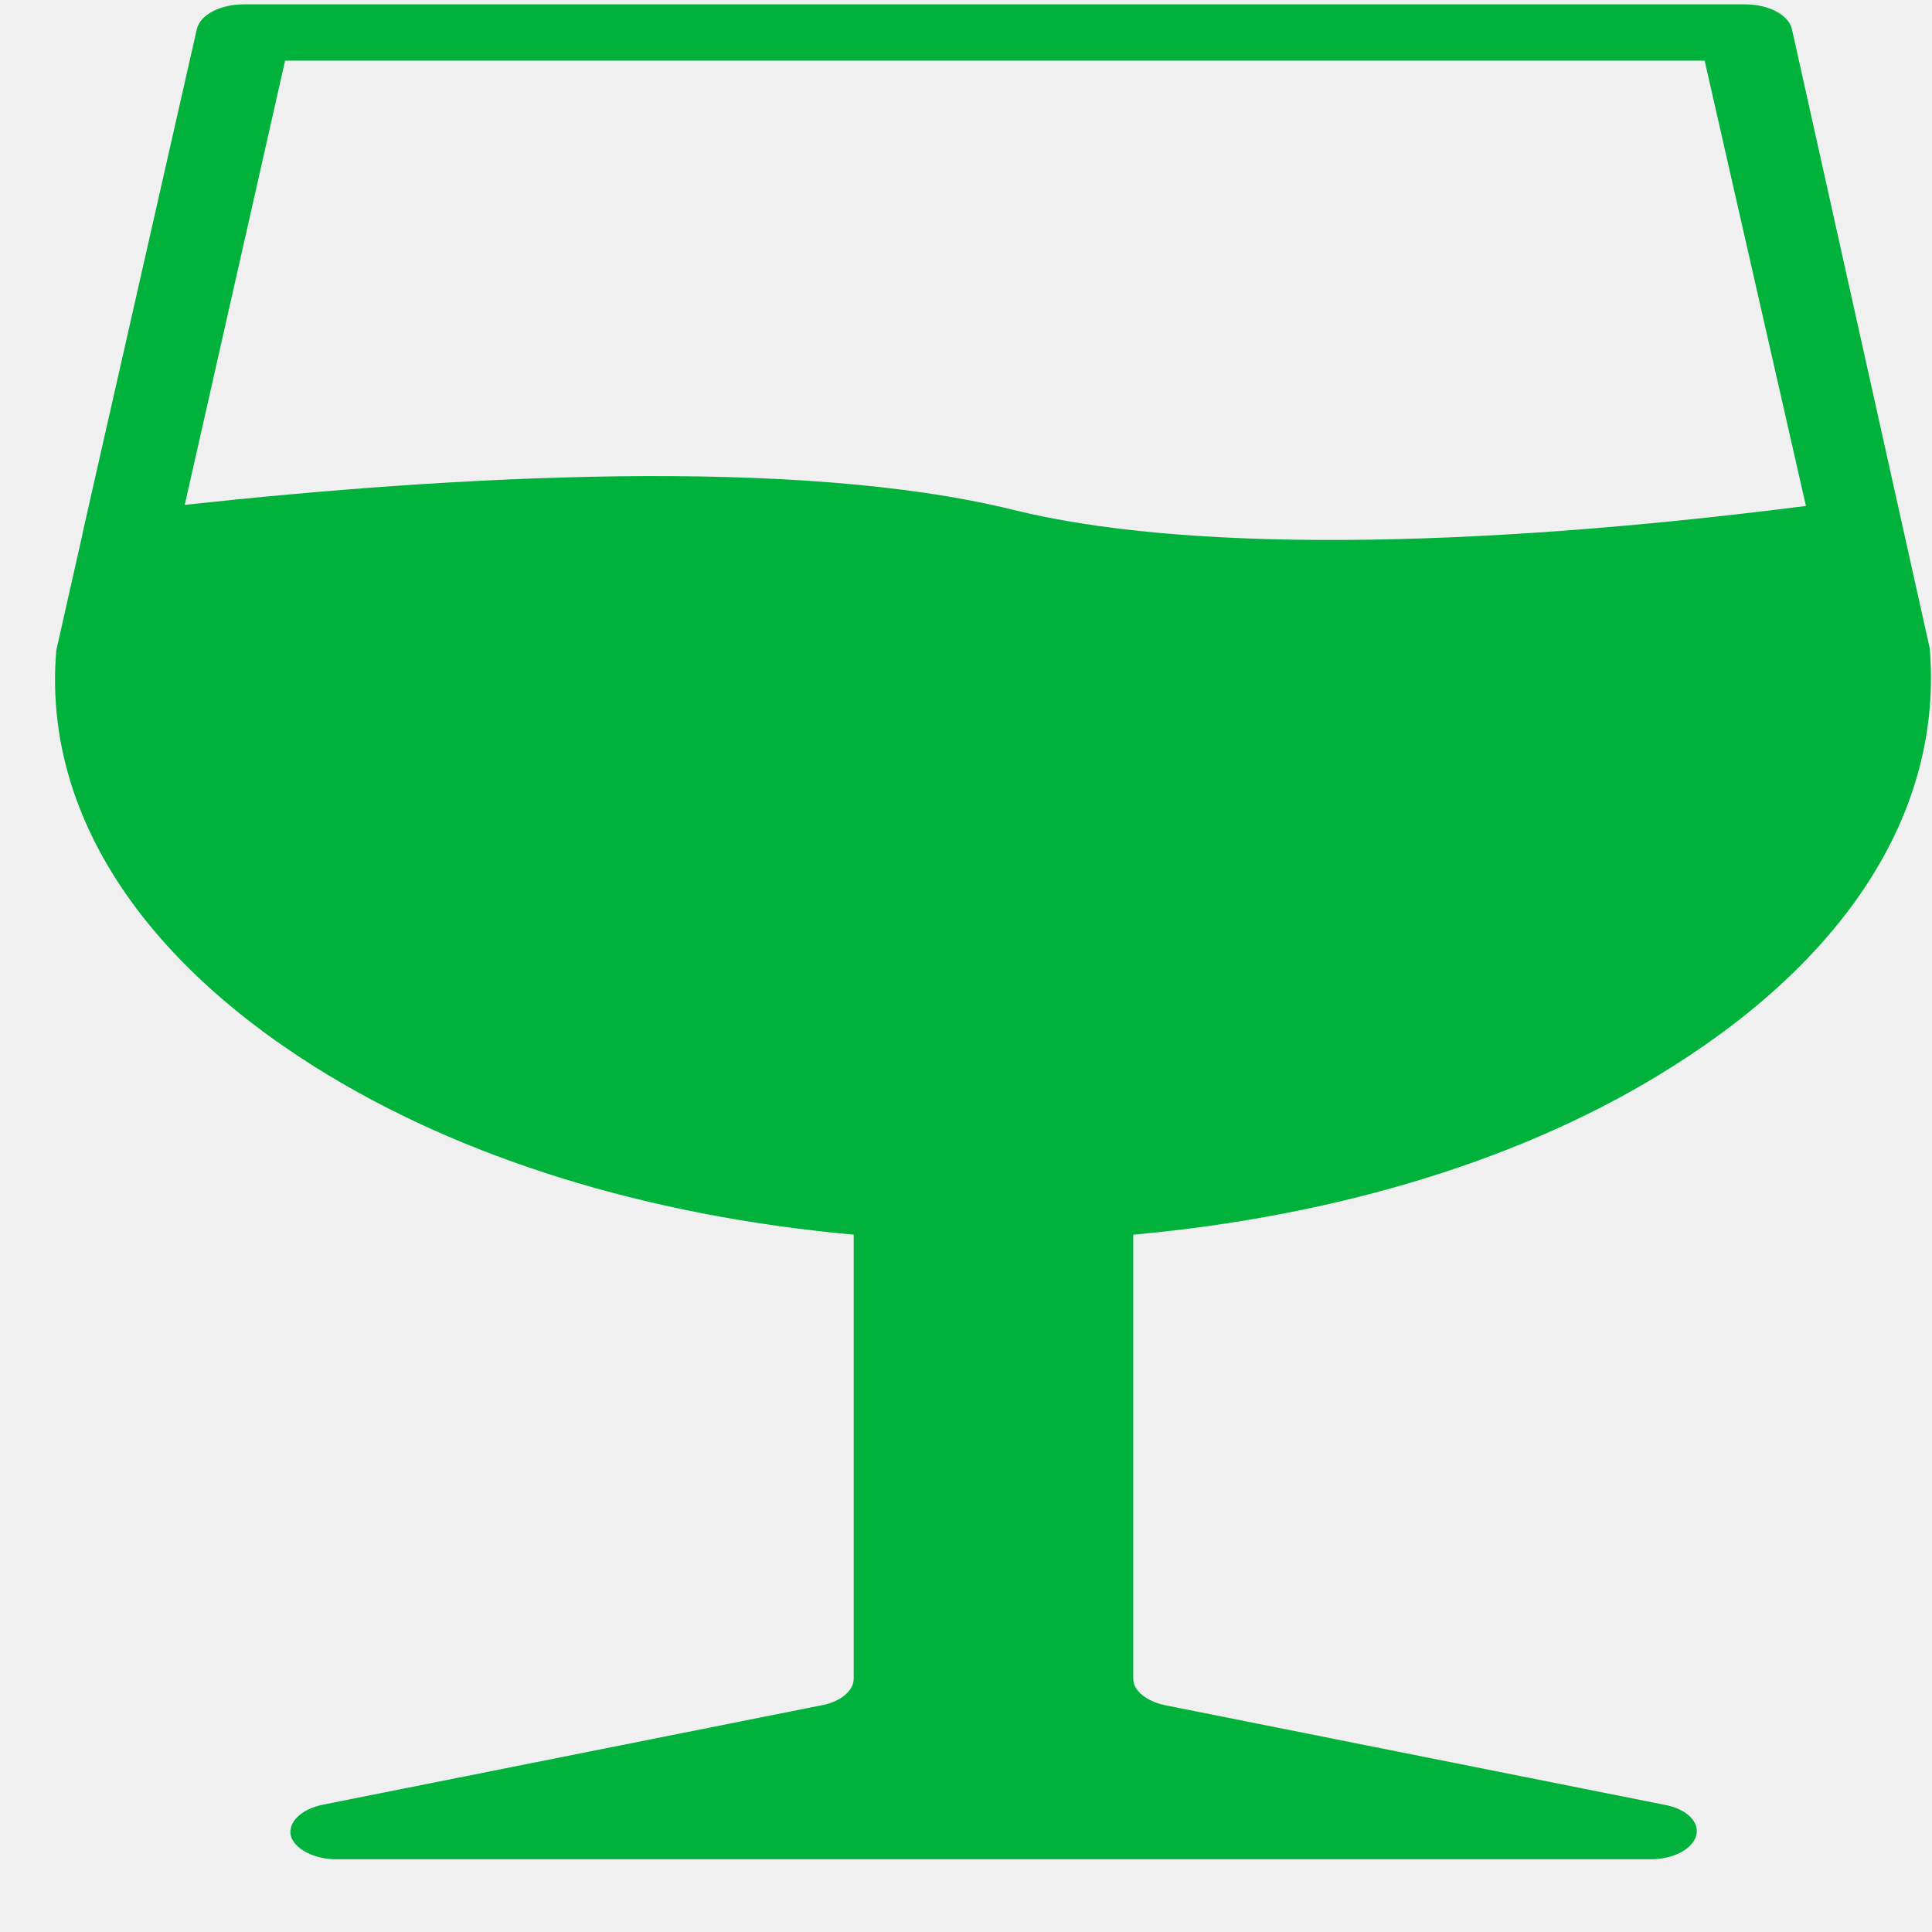
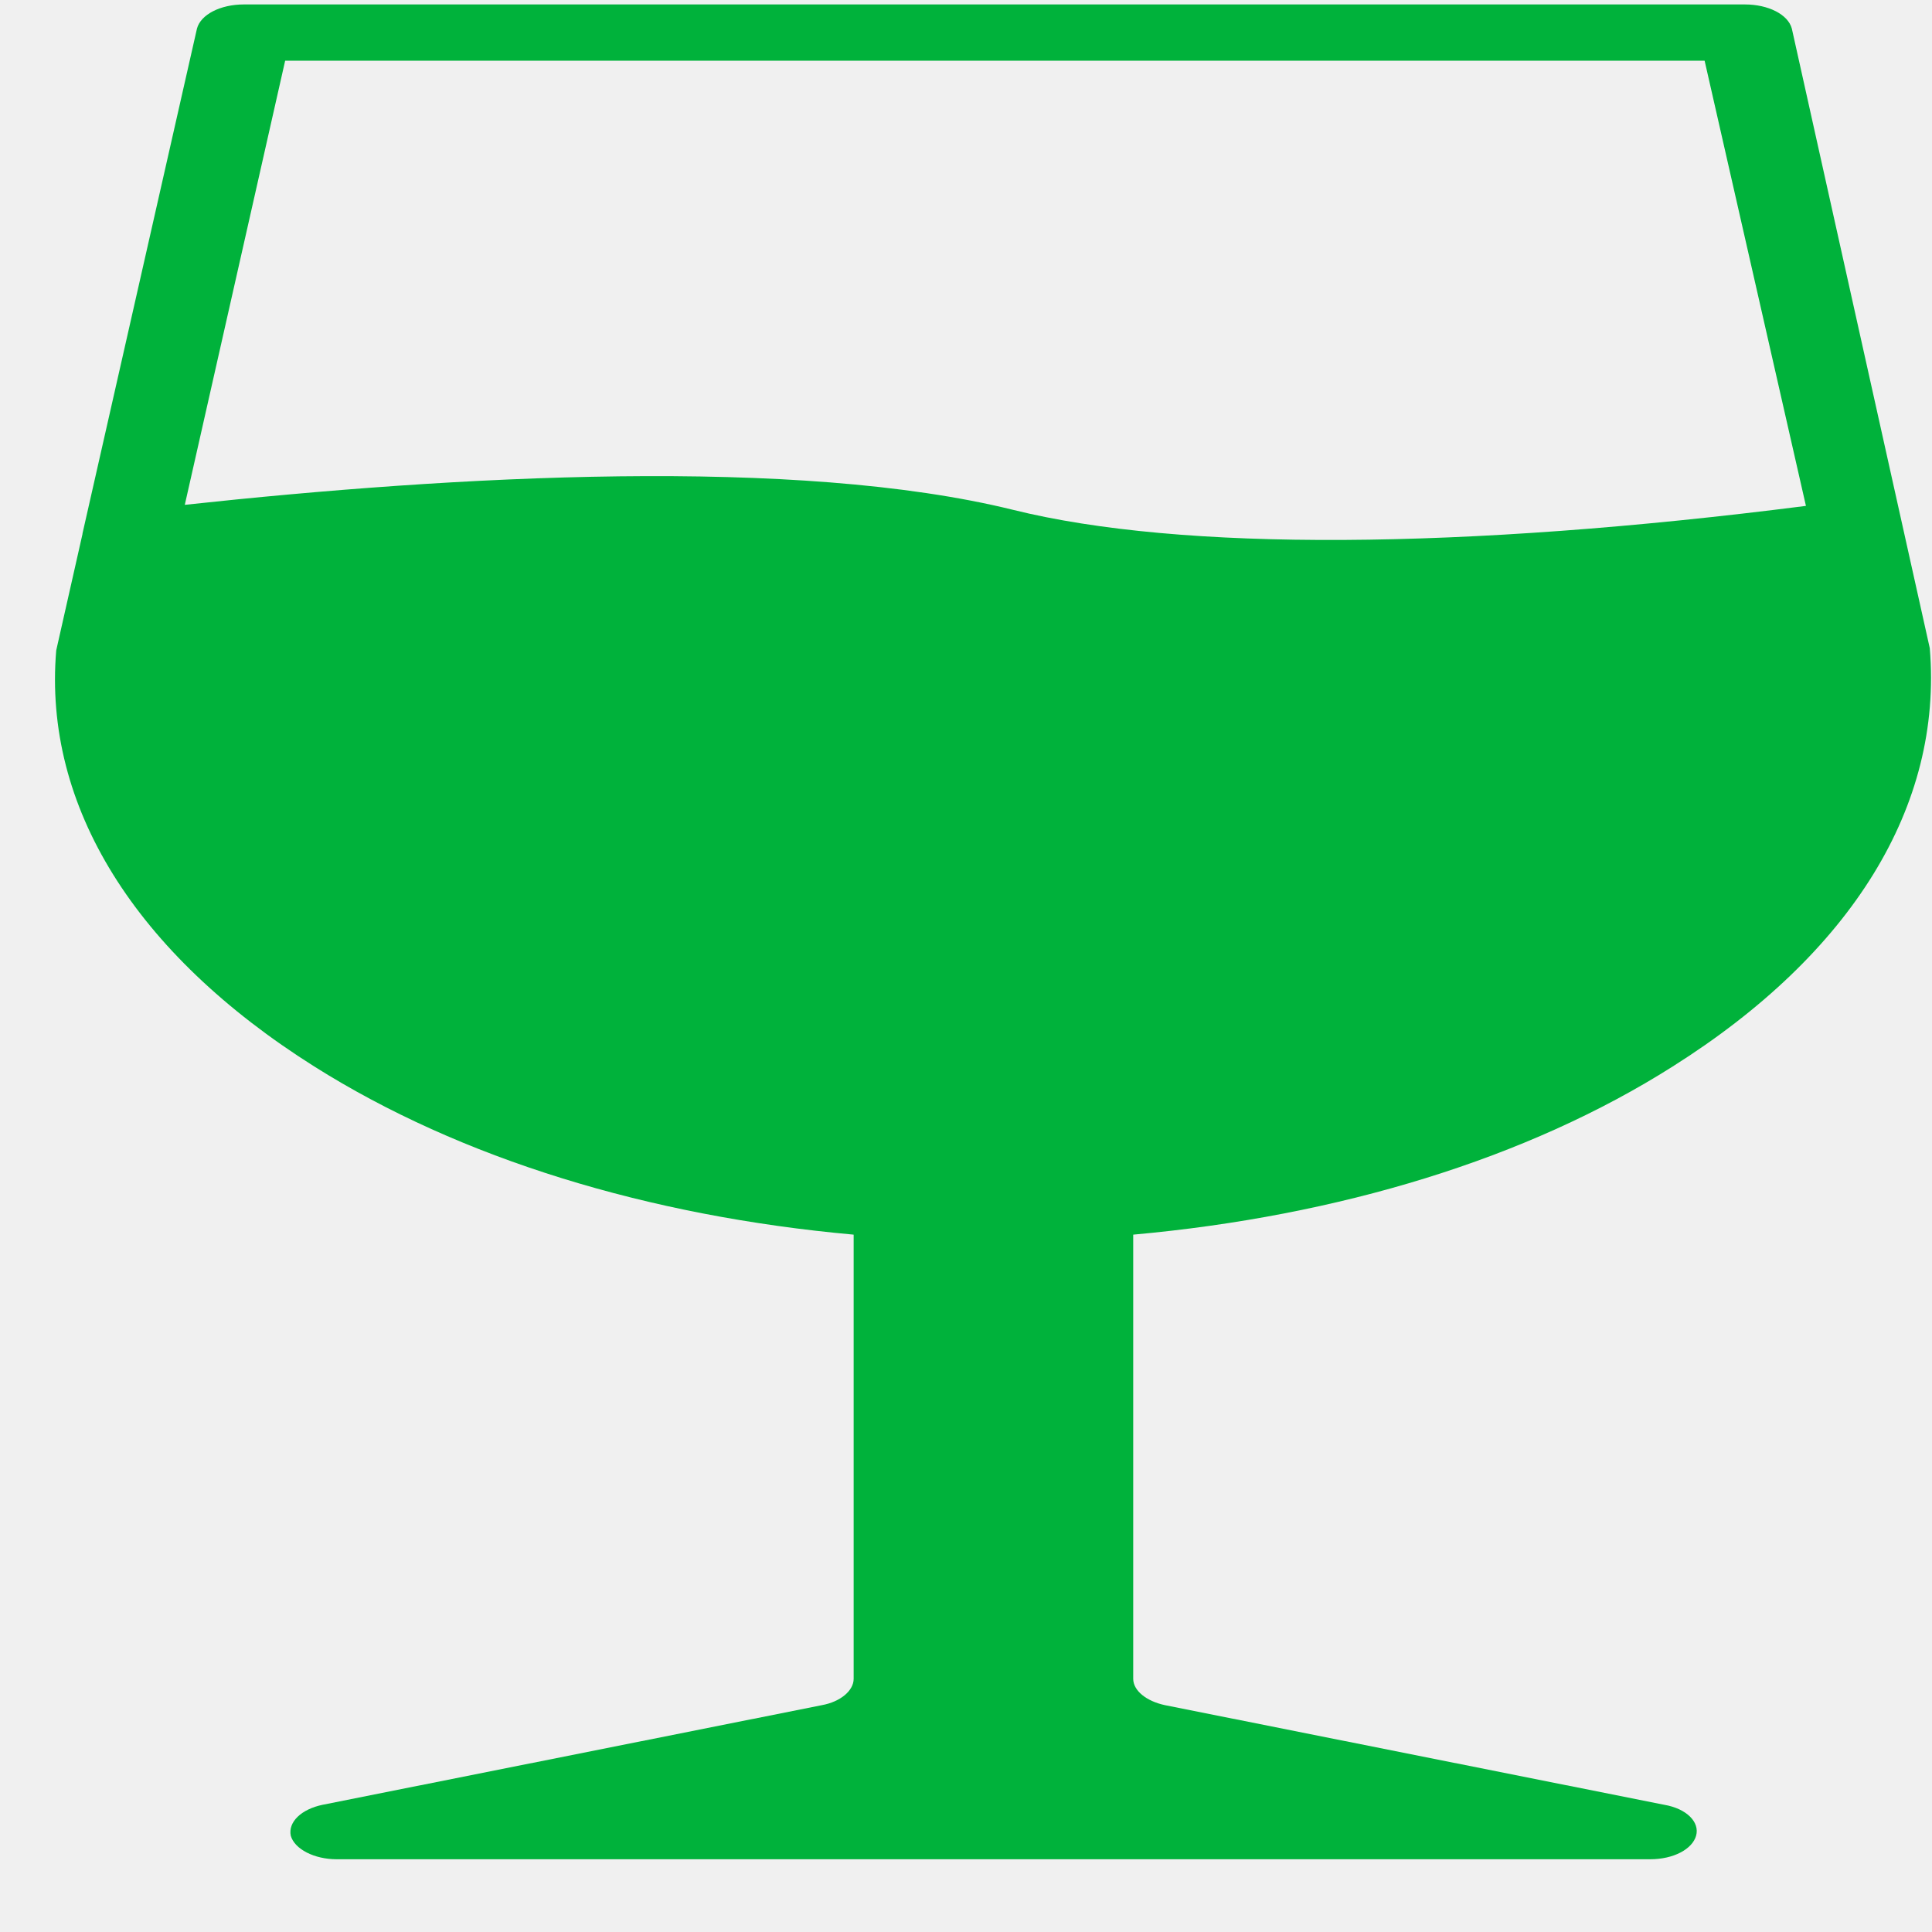
- <svg xmlns="http://www.w3.org/2000/svg" width="16" height="16" viewBox="0 0 16 16" fill="none">
+ <svg xmlns="http://www.w3.org/2000/svg" width="20" height="20" viewBox="0 0 20 20" fill="none">
  <g clip-path="url(#clip0_138_50)">
-     <path d="M6.806 14.122L2.672 14.946C2.493 14.983 2.385 15.09 2.408 15.202C2.439 15.314 2.602 15.398 2.789 15.398H13.666C13.86 15.398 14.015 15.314 14.047 15.202C14.078 15.09 13.969 14.979 13.782 14.946L9.649 14.122C9.494 14.089 9.385 14.001 9.385 13.903V10.225C11.086 10.071 12.648 9.596 13.852 8.832C15.336 7.896 16.09 6.676 15.981 5.368L14.839 0.237C14.808 0.12 14.645 0.036 14.451 0.036H2.02C1.825 0.036 1.662 0.12 1.631 0.237L0.683 4.418V4.423L0.466 5.387C0.357 6.676 1.118 7.896 2.602 8.832C3.814 9.596 5.368 10.071 7.07 10.225V13.903C7.07 14.001 6.961 14.094 6.806 14.122ZM2.361 0.502H14.117L14.956 4.19C12.112 4.553 9.781 4.567 8.39 4.222C6.596 3.78 3.768 3.938 1.53 4.181L2.361 0.502Z" fill="#00B23B" />
+     <path d="M8.507 17.652L3.34 18.683C3.117 18.729 2.981 18.863 3.01 19.003C3.049 19.142 3.253 19.247 3.486 19.247H17.082C17.325 19.247 17.519 19.142 17.558 19.003C17.597 18.863 17.461 18.723 17.228 18.683L12.061 17.652C11.867 17.611 11.731 17.501 11.731 17.379V12.781C13.858 12.589 15.81 11.995 17.316 11.04C19.17 9.87 20.113 8.345 19.977 6.71L18.549 0.296C18.51 0.15 18.306 0.046 18.063 0.046H2.524C2.282 0.046 2.078 0.15 2.039 0.296L0.854 5.523V5.528L0.582 6.733C0.446 8.345 1.398 9.87 3.253 11.04C4.768 11.995 6.71 12.589 8.837 12.781V17.379C8.837 17.501 8.701 17.617 8.507 17.652ZM2.952 0.628H17.646L18.695 5.237C15.14 5.691 12.226 5.709 10.488 5.278C8.245 4.725 4.71 4.923 1.913 5.226L2.952 0.628Z" fill="#00B23B" />
  </g>
  <defs>
    <clipPath id="clip0_138_50">
-       <rect width="16" height="16" fill="white" />
+       <rect width="20" height="20" fill="white" />
    </clipPath>
  </defs>
</svg>
